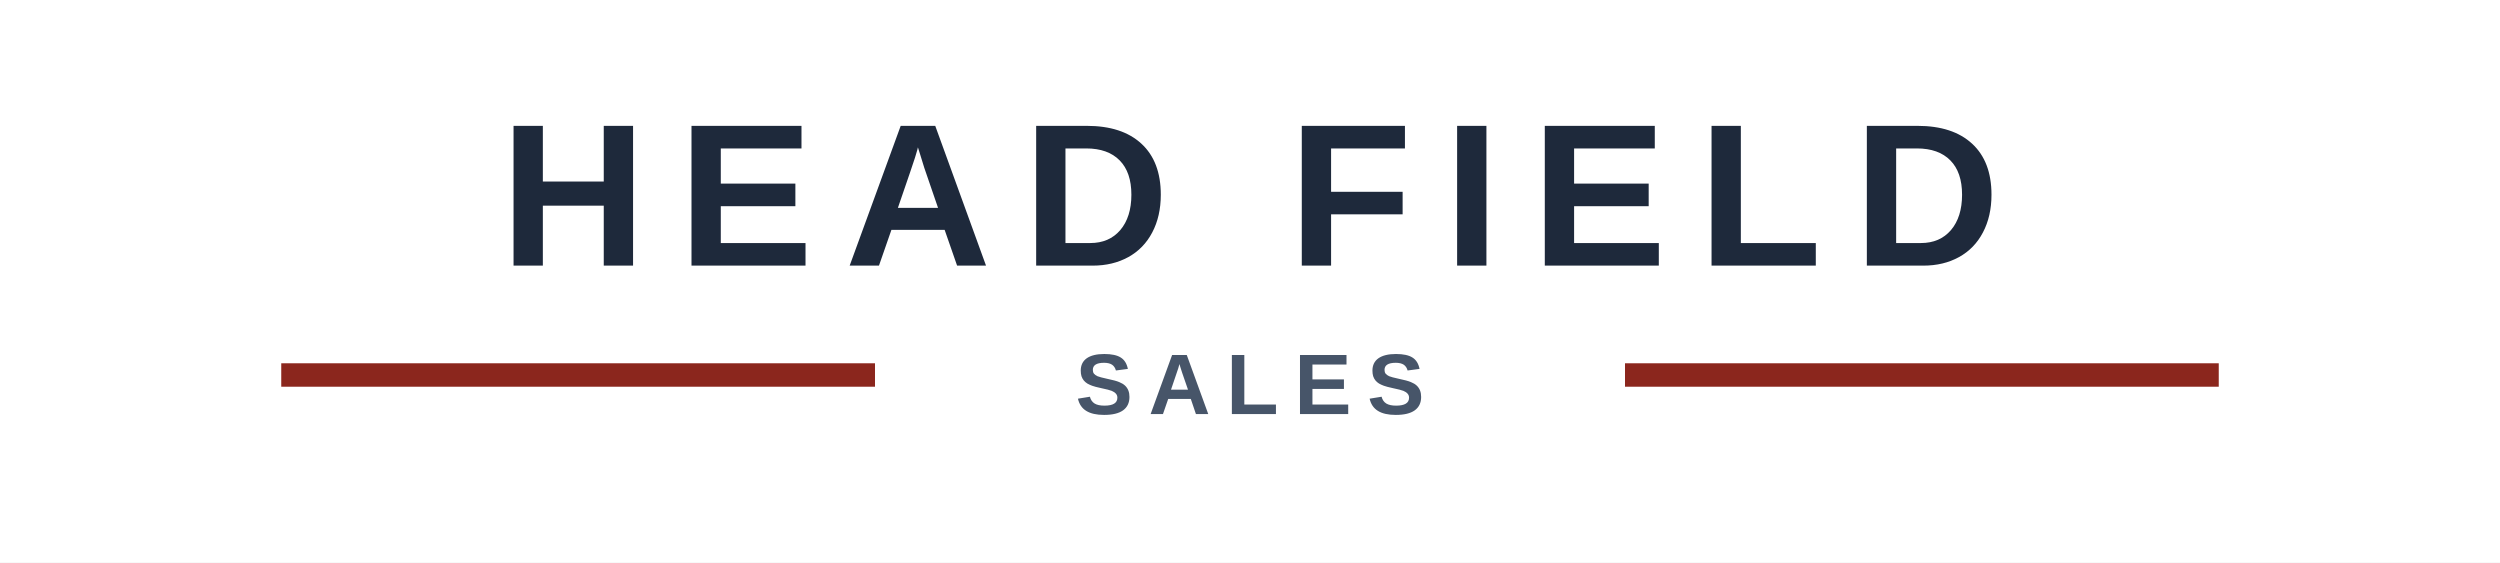
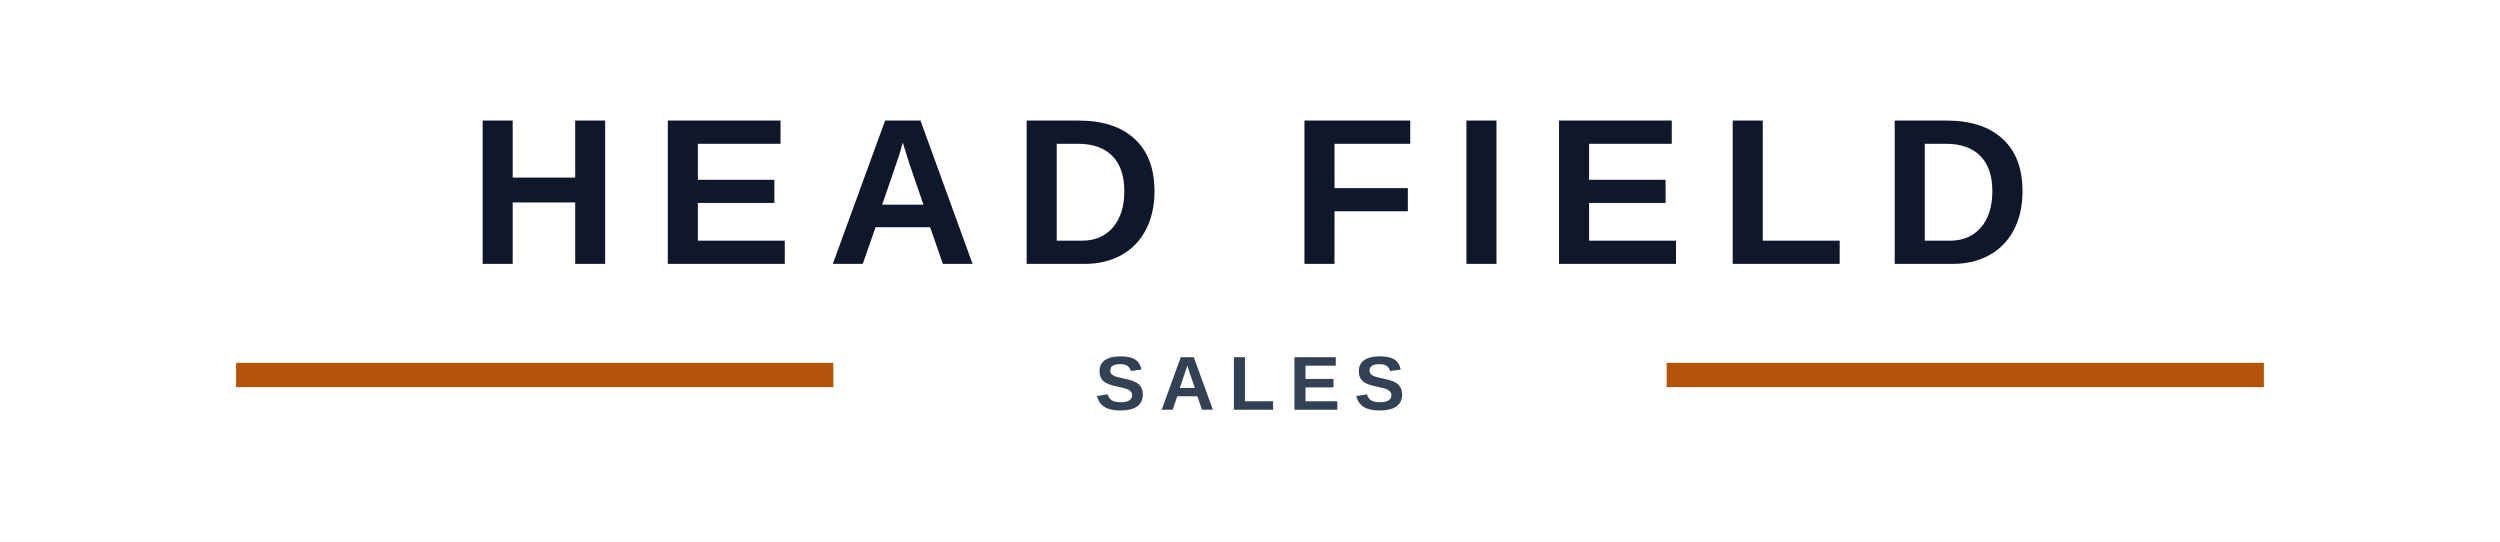
- <svg xmlns="http://www.w3.org/2000/svg" width="320" height="72" viewBox="0 0 320 72">
-   <rect width="320" height="72" fill="#ffffff" />
-   <text x="160" y="34" text-anchor="middle" font-family="Arial, Helvetica, sans-serif" font-size="26" font-weight="700" letter-spacing="4" fill="#1e293b">HEAD FIELD</text>
-   <line x1="36" y1="48" x2="112" y2="48" stroke="#8b261d" stroke-width="3" />
-   <text x="160" y="53" text-anchor="middle" font-family="Arial, Helvetica, sans-serif" font-size="11" font-weight="700" letter-spacing="2" fill="#475569">SALES</text>
-   <line x1="208" y1="48" x2="284" y2="48" stroke="#8b261d" stroke-width="3" />
+ <svg xmlns="http://www.w3.org/2000/svg" width="360" height="78" viewBox="0 0 360 78">
+   <rect width="360" height="78" fill="#ffffff" />
+   <text x="180" y="38" text-anchor="middle" font-family="'Helvetica Neue', Arial, sans-serif" font-size="30" font-weight="600" letter-spacing="5" fill="#0f172a">HEAD FIELD</text>
+   <line x1="34" y1="54" x2="120" y2="54" stroke="#b45309" stroke-width="3.5" />
+   <text x="180" y="59" text-anchor="middle" font-family="'Helvetica Neue', Arial, sans-serif" font-size="11" font-weight="700" letter-spacing="2" fill="#334155">SALES</text>
+   <line x1="240" y1="54" x2="326" y2="54" stroke="#b45309" stroke-width="3.5" />
</svg>
